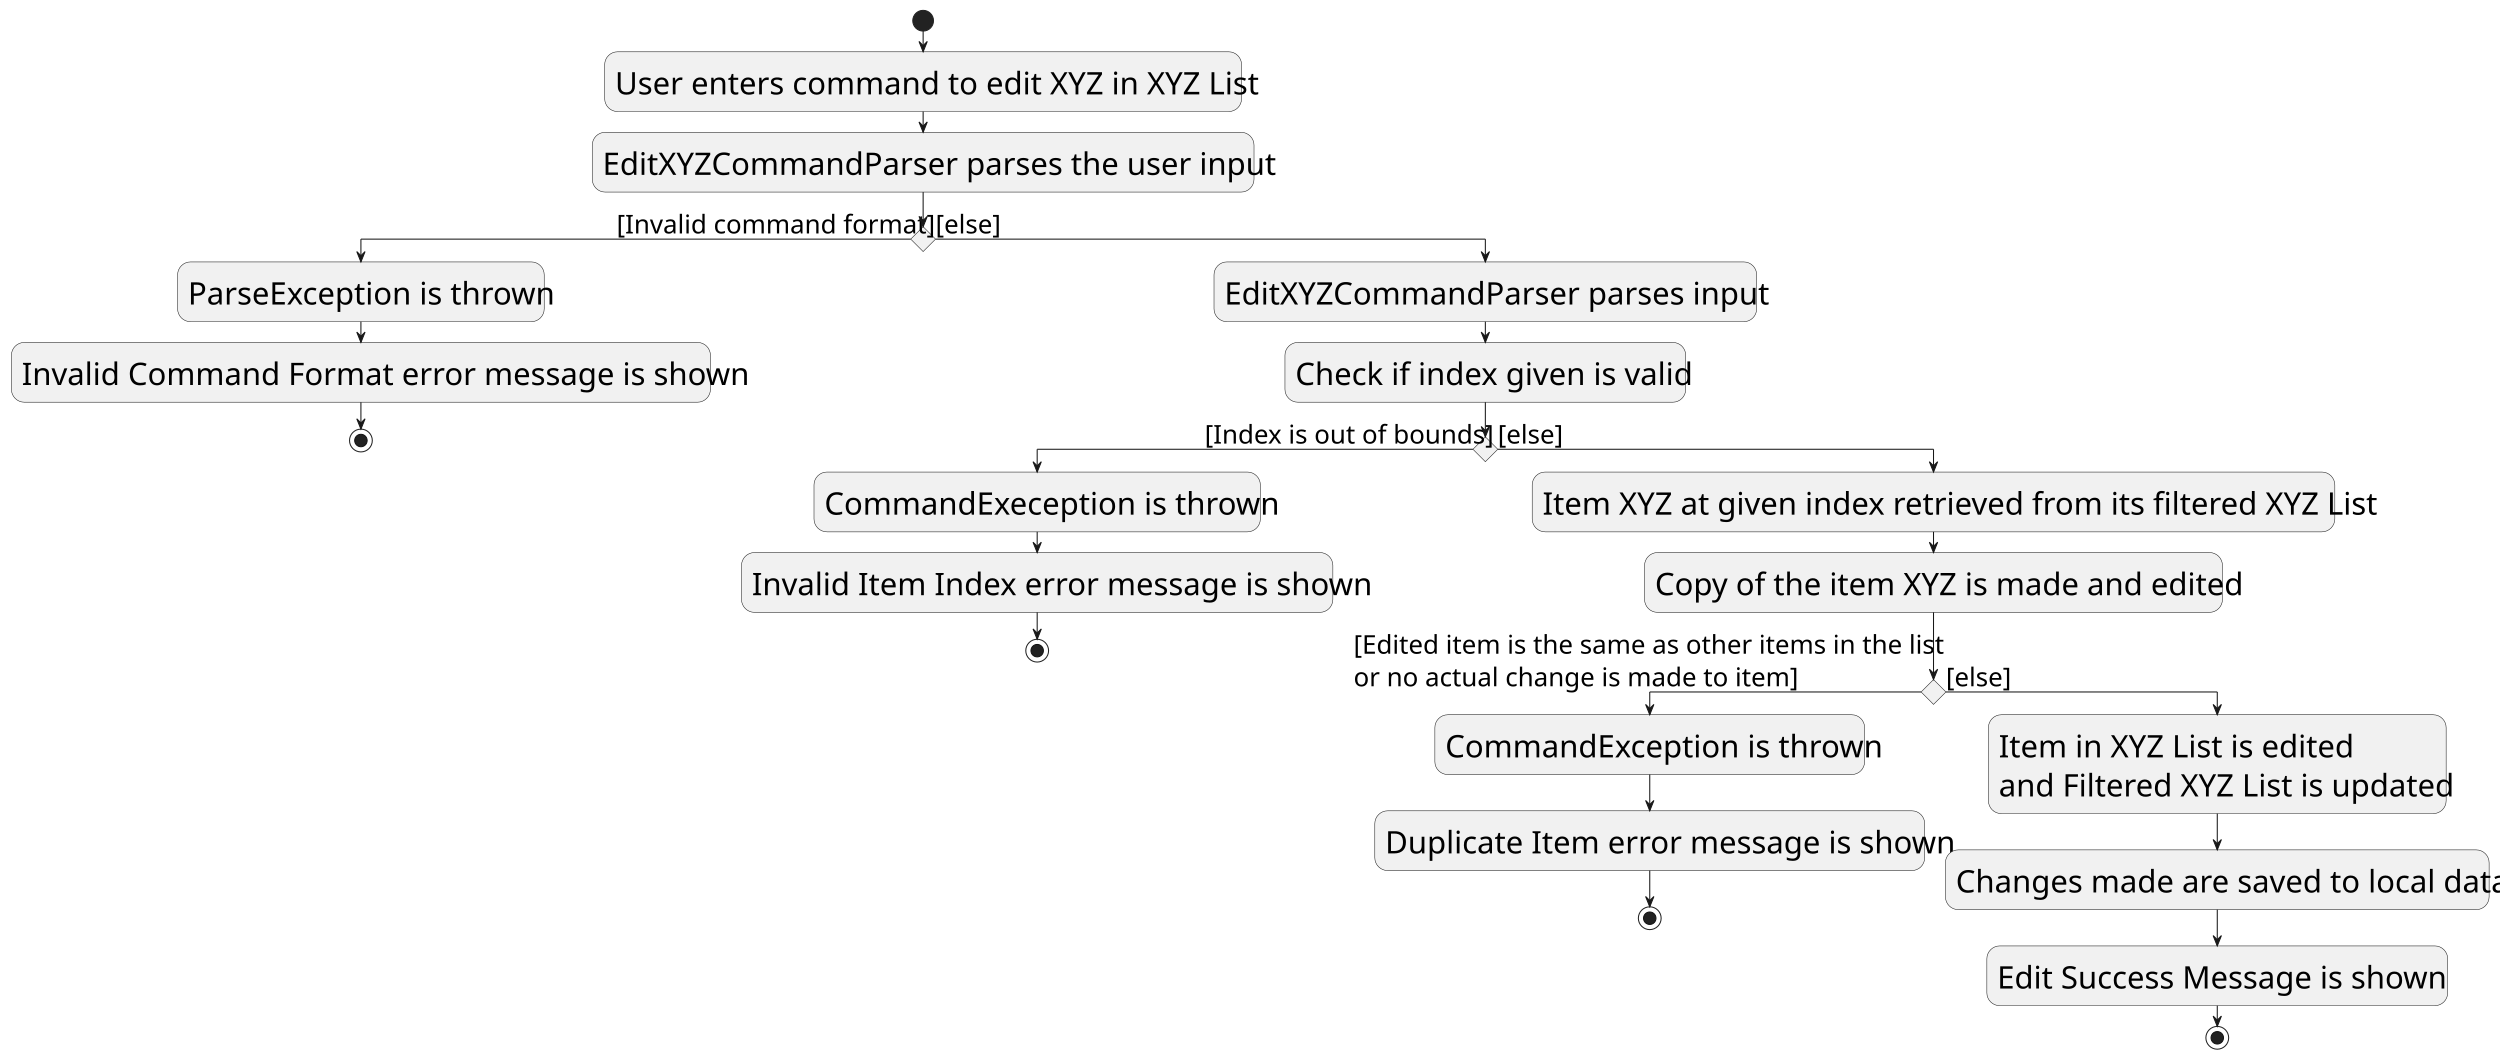
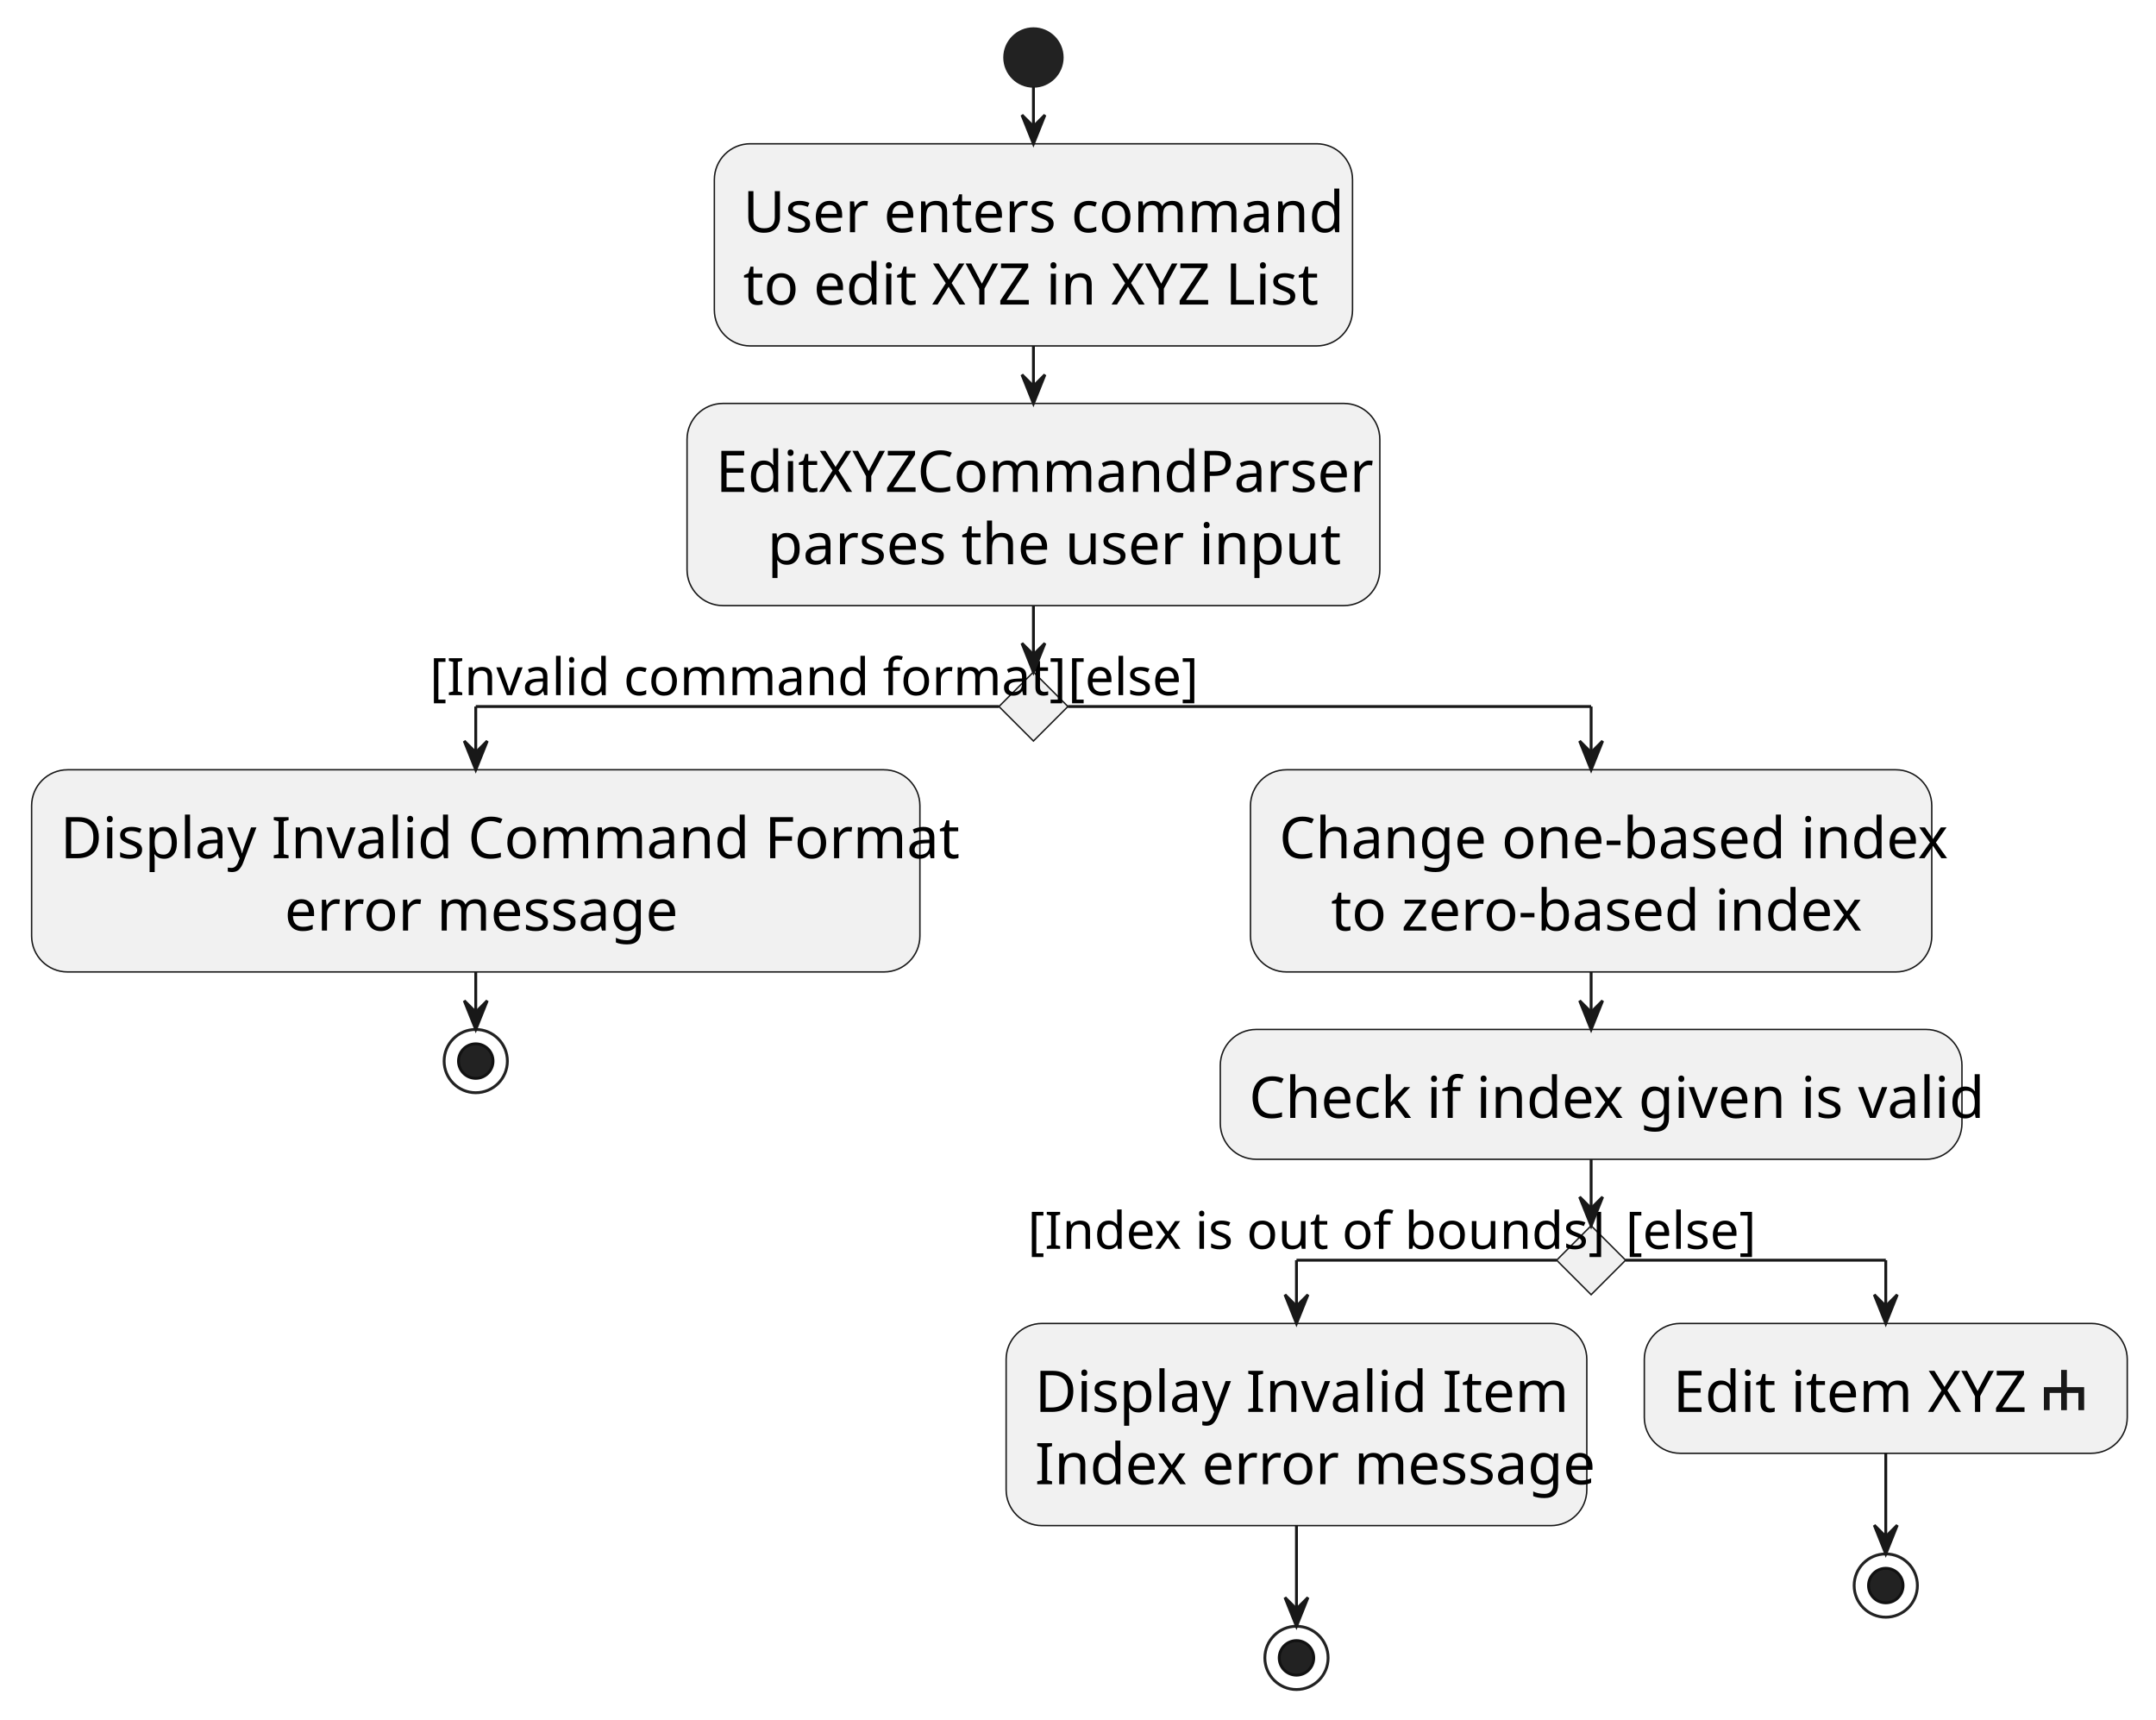
- <svg xmlns="http://www.w3.org/2000/svg" contentStyleType="text/css" height="512px" preserveAspectRatio="none" style="width:1207px;height:512px;background:#FFFFFF;" version="1.1" viewBox="0 0 1207 512" width="1207px" zoomAndPan="magnify">
+ <svg xmlns="http://www.w3.org/2000/svg" contentStyleType="text/css" height="299px" preserveAspectRatio="none" style="width:375px;height:299px;background:#FFFFFF;" version="1.1" viewBox="0 0 375 299" width="375.5px" zoomAndPan="magnify">
  <defs />
  <g>
-     <ellipse cx="445.688" cy="10" fill="#222222" rx="5" ry="5" style="stroke:#222222;stroke-width:0.5;" />
-     <rect fill="#F1F1F1" height="28.867" rx="6.25" ry="6.25" style="stroke:#181818;stroke-width:0.25;" width="307.5" x="291.938" y="25" />
-     <text fill="#000000" font-family="sans-serif" font-size="15" lengthAdjust="spacing" textLength="297.5" x="296.938" y="45.571">User enters command to edit XYZ in XYZ List</text>
-     <rect fill="#F1F1F1" height="28.867" rx="6.25" ry="6.25" style="stroke:#181818;stroke-width:0.25;" width="319.5" x="285.938" y="63.867" />
-     <text fill="#000000" font-family="sans-serif" font-size="15" lengthAdjust="spacing" textLength="309.5" x="290.938" y="84.439">EditXYZCommandParser parses the user input</text>
-     <polygon fill="#F1F1F1" points="445.688,109.454,445.688,109.454,451.688,115.454,445.688,121.454,445.688,121.454,439.688,115.454,445.688,109.454" style="stroke:#181818;stroke-width:0.25;" />
-     <text fill="#000000" font-family="sans-serif" font-size="12.5" lengthAdjust="spacing" textLength="142" x="297.688" y="112.707">[Invalid command format]</text>
-     <text fill="#000000" font-family="sans-serif" font-size="12.5" lengthAdjust="spacing" textLength="30.5" x="451.688" y="112.707">[else]</text>
-     <rect fill="#F1F1F1" height="28.867" rx="6.25" ry="6.25" style="stroke:#181818;stroke-width:0.25;" width="177" x="85.75" y="126.454" />
-     <text fill="#000000" font-family="sans-serif" font-size="15" lengthAdjust="spacing" textLength="167" x="90.75" y="147.025">ParseException is thrown</text>
-     <rect fill="#F1F1F1" height="28.867" rx="6.25" ry="6.25" style="stroke:#181818;stroke-width:0.25;" width="337.5" x="5.5" y="165.321" />
-     <text fill="#000000" font-family="sans-serif" font-size="15" lengthAdjust="spacing" textLength="327.5" x="10.5" y="185.892">Invalid Command Format error message is shown</text>
-     <ellipse cx="174.25" cy="212.685" fill="none" rx="5.5" ry="5.5" style="stroke:#222222;stroke-width:0.5;" />
-     <ellipse cx="174.25" cy="212.685" fill="#222222" rx="3" ry="3" style="stroke:#111111;stroke-width:0.5;" />
-     <rect fill="#F1F1F1" height="28.867" rx="6.25" ry="6.25" style="stroke:#181818;stroke-width:0.25;" width="262" x="586.125" y="126.454" />
-     <text fill="#000000" font-family="sans-serif" font-size="15" lengthAdjust="spacing" textLength="252" x="591.125" y="147.025">EditXYZCommandParser parses input</text>
-     <rect fill="#F1F1F1" height="28.867" rx="6.25" ry="6.25" style="stroke:#181818;stroke-width:0.25;" width="193.5" x="620.375" y="165.321" />
-     <text fill="#000000" font-family="sans-serif" font-size="15" lengthAdjust="spacing" textLength="183.5" x="625.375" y="185.892">Check if index given is valid</text>
-     <polygon fill="#F1F1F1" points="717.125,210.907,717.125,210.907,723.125,216.907,717.125,222.907,717.125,222.907,711.125,216.907,717.125,210.907" style="stroke:#181818;stroke-width:0.25;" />
-     <text fill="#000000" font-family="sans-serif" font-size="12.5" lengthAdjust="spacing" textLength="129.5" x="581.625" y="214.161">[Index is out of bounds]</text>
-     <text fill="#000000" font-family="sans-serif" font-size="12.5" lengthAdjust="spacing" textLength="30.5" x="723.125" y="214.161">[else]</text>
-     <rect fill="#F1F1F1" height="28.867" rx="6.25" ry="6.25" style="stroke:#181818;stroke-width:0.25;" width="215.5" x="393" y="227.907" />
-     <text fill="#000000" font-family="sans-serif" font-size="15" lengthAdjust="spacing" textLength="205.5" x="398" y="248.478">CommandExeception is thrown</text>
-     <rect fill="#F1F1F1" height="28.867" rx="6.25" ry="6.25" style="stroke:#181818;stroke-width:0.25;" width="285.5" x="358" y="266.774" />
-     <text fill="#000000" font-family="sans-serif" font-size="15" lengthAdjust="spacing" textLength="275.5" x="363" y="287.346">Invalid Item Index error message is shown</text>
-     <ellipse cx="500.75" cy="314.138" fill="none" rx="5.5" ry="5.5" style="stroke:#222222;stroke-width:0.5;" />
-     <ellipse cx="500.75" cy="314.138" fill="#222222" rx="3" ry="3" style="stroke:#111111;stroke-width:0.5;" />
-     <rect fill="#F1F1F1" height="28.867" rx="6.25" ry="6.25" style="stroke:#181818;stroke-width:0.25;" width="387.5" x="739.75" y="227.907" />
-     <text fill="#000000" font-family="sans-serif" font-size="15" lengthAdjust="spacing" textLength="377.5" x="744.75" y="248.478">Item XYZ at given index retrieved from its filtered XYZ List</text>
-     <rect fill="#F1F1F1" height="28.867" rx="6.25" ry="6.25" style="stroke:#181818;stroke-width:0.25;" width="279" x="794" y="266.774" />
-     <text fill="#000000" font-family="sans-serif" font-size="15" lengthAdjust="spacing" textLength="269" x="799" y="287.346">Copy of the item XYZ is made and edited</text>
-     <polygon fill="#F1F1F1" points="933.5,328.084,933.5,328.084,939.5,334.084,933.5,340.084,933.5,340.084,927.5,334.084,933.5,328.084" style="stroke:#181818;stroke-width:0.25;" />
-     <text fill="#000000" font-family="sans-serif" font-size="12.5" lengthAdjust="spacing" textLength="274" x="653.5" y="315.614">[Edited item is the same as other items in the list</text>
-     <text fill="#000000" font-family="sans-serif" font-size="12.5" lengthAdjust="spacing" textLength="205" x="653.5" y="331.337">or no actual change is made to item]</text>
-     <text fill="#000000" font-family="sans-serif" font-size="12.5" lengthAdjust="spacing" textLength="30.5" x="939.5" y="331.337">[else]</text>
-     <rect fill="#F1F1F1" height="28.867" rx="6.25" ry="6.25" style="stroke:#181818;stroke-width:0.25;" width="207.5" x="692.75" y="345.084" />
-     <text fill="#000000" font-family="sans-serif" font-size="15" lengthAdjust="spacing" textLength="197.5" x="697.75" y="365.655">CommandException is thrown</text>
-     <rect fill="#F1F1F1" height="28.867" rx="6.25" ry="6.25" style="stroke:#181818;stroke-width:0.25;" width="265.5" x="663.75" y="391.451" />
-     <text fill="#000000" font-family="sans-serif" font-size="15" lengthAdjust="spacing" textLength="255.5" x="668.75" y="412.022">Duplicate Item error message is shown</text>
-     <ellipse cx="796.5" cy="443.318" fill="none" rx="5.5" ry="5.5" style="stroke:#222222;stroke-width:0.5;" />
-     <ellipse cx="796.5" cy="443.318" fill="#222222" rx="3" ry="3" style="stroke:#111111;stroke-width:0.5;" />
-     <rect fill="#F1F1F1" height="47.734" rx="6.25" ry="6.25" style="stroke:#181818;stroke-width:0.25;" width="221" x="960" y="345.084" />
-     <text fill="#000000" font-family="sans-serif" font-size="15" lengthAdjust="spacing" textLength="163" x="965" y="365.655">Item in XYZ List is edited</text>
-     <text fill="#000000" font-family="sans-serif" font-size="15" lengthAdjust="spacing" textLength="211" x="965" y="384.522">and Filtered XYZ List is updated</text>
-     <rect fill="#F1F1F1" height="28.867" rx="6.25" ry="6.25" style="stroke:#181818;stroke-width:0.25;" width="262.5" x="939.25" y="410.318" />
-     <text fill="#000000" font-family="sans-serif" font-size="15" lengthAdjust="spacing" textLength="252.5" x="944.25" y="430.889">Changes made are saved to local data</text>
-     <rect fill="#F1F1F1" height="28.867" rx="6.25" ry="6.25" style="stroke:#181818;stroke-width:0.25;" width="222.5" x="959.25" y="456.685" />
-     <text fill="#000000" font-family="sans-serif" font-size="15" lengthAdjust="spacing" textLength="212.5" x="964.25" y="477.256">Edit Success Message is shown</text>
-     <ellipse cx="1070.5" cy="501.052" fill="none" rx="5.5" ry="5.5" style="stroke:#222222;stroke-width:0.5;" />
-     <ellipse cx="1070.5" cy="501.052" fill="#222222" rx="3" ry="3" style="stroke:#111111;stroke-width:0.5;" />
-     <line style="stroke:#181818;stroke-width:0.5;" x1="445.688" x2="445.688" y1="15" y2="25" />
-     <polygon fill="#181818" points="443.688,20,445.688,25,447.688,20,445.688,22" style="stroke:#181818;stroke-width:0.5;" />
-     <line style="stroke:#181818;stroke-width:0.5;" x1="445.688" x2="445.688" y1="53.867" y2="63.867" />
-     <polygon fill="#181818" points="443.688,58.867,445.688,63.867,447.688,58.867,445.688,60.867" style="stroke:#181818;stroke-width:0.5;" />
-     <line style="stroke:#181818;stroke-width:0.5;" x1="174.25" x2="174.25" y1="155.321" y2="165.321" />
-     <polygon fill="#181818" points="172.25,160.321,174.25,165.321,176.25,160.321,174.25,162.321" style="stroke:#181818;stroke-width:0.5;" />
-     <line style="stroke:#181818;stroke-width:0.5;" x1="174.25" x2="174.25" y1="194.188" y2="207.185" />
-     <polygon fill="#181818" points="172.25,202.185,174.25,207.185,176.25,202.185,174.25,204.185" style="stroke:#181818;stroke-width:0.5;" />
-     <line style="stroke:#181818;stroke-width:0.5;" x1="717.125" x2="717.125" y1="155.321" y2="165.321" />
-     <polygon fill="#181818" points="715.125,160.321,717.125,165.321,719.125,160.321,717.125,162.321" style="stroke:#181818;stroke-width:0.5;" />
-     <line style="stroke:#181818;stroke-width:0.5;" x1="500.75" x2="500.75" y1="256.774" y2="266.774" />
-     <polygon fill="#181818" points="498.75,261.774,500.75,266.774,502.75,261.774,500.75,263.774" style="stroke:#181818;stroke-width:0.5;" />
-     <line style="stroke:#181818;stroke-width:0.5;" x1="500.75" x2="500.75" y1="295.642" y2="308.638" />
-     <polygon fill="#181818" points="498.75,303.638,500.75,308.638,502.75,303.638,500.75,305.638" style="stroke:#181818;stroke-width:0.5;" />
-     <line style="stroke:#181818;stroke-width:0.5;" x1="933.5" x2="933.5" y1="256.774" y2="266.774" />
-     <polygon fill="#181818" points="931.5,261.774,933.5,266.774,935.5,261.774,933.5,263.774" style="stroke:#181818;stroke-width:0.5;" />
-     <line style="stroke:#181818;stroke-width:0.5;" x1="796.5" x2="796.5" y1="373.951" y2="391.451" />
-     <polygon fill="#181818" points="794.5,386.451,796.5,391.451,798.5,386.451,796.5,388.451" style="stroke:#181818;stroke-width:0.5;" />
-     <line style="stroke:#181818;stroke-width:0.5;" x1="796.5" x2="796.5" y1="420.318" y2="437.818" />
-     <polygon fill="#181818" points="794.5,432.818,796.5,437.818,798.5,432.818,796.5,434.818" style="stroke:#181818;stroke-width:0.5;" />
-     <line style="stroke:#181818;stroke-width:0.5;" x1="1070.5" x2="1070.5" y1="392.818" y2="410.318" />
-     <polygon fill="#181818" points="1068.5,405.318,1070.5,410.318,1072.5,405.318,1070.5,407.318" style="stroke:#181818;stroke-width:0.5;" />
-     <line style="stroke:#181818;stroke-width:0.5;" x1="1070.5" x2="1070.5" y1="439.185" y2="456.685" />
-     <polygon fill="#181818" points="1068.5,451.685,1070.5,456.685,1072.5,451.685,1070.5,453.685" style="stroke:#181818;stroke-width:0.5;" />
-     <line style="stroke:#181818;stroke-width:0.5;" x1="1070.5" x2="1070.5" y1="485.552" y2="495.552" />
-     <polygon fill="#181818" points="1068.5,490.552,1070.5,495.552,1072.5,490.552,1070.5,492.552" style="stroke:#181818;stroke-width:0.5;" />
-     <line style="stroke:#181818;stroke-width:0.5;" x1="927.5" x2="796.5" y1="334.084" y2="334.084" />
-     <line style="stroke:#181818;stroke-width:0.5;" x1="796.5" x2="796.5" y1="334.084" y2="345.084" />
-     <polygon fill="#181818" points="794.5,340.084,796.5,345.084,798.5,340.084,796.5,342.084" style="stroke:#181818;stroke-width:0.5;" />
-     <line style="stroke:#181818;stroke-width:0.5;" x1="939.5" x2="1070.5" y1="334.084" y2="334.084" />
-     <line style="stroke:#181818;stroke-width:0.5;" x1="1070.5" x2="1070.5" y1="334.084" y2="345.084" />
-     <polygon fill="#181818" points="1068.5,340.084,1070.5,345.084,1072.5,340.084,1070.5,342.084" style="stroke:#181818;stroke-width:0.5;" />
-     <line style="stroke:#181818;stroke-width:0.5;" x1="933.5" x2="933.5" y1="295.642" y2="328.084" />
-     <polygon fill="#181818" points="931.5,323.084,933.5,328.084,935.5,323.084,933.5,325.084" style="stroke:#181818;stroke-width:0.5;" />
-     <line style="stroke:#181818;stroke-width:0.5;" x1="711.125" x2="500.75" y1="216.907" y2="216.907" />
-     <line style="stroke:#181818;stroke-width:0.5;" x1="500.75" x2="500.75" y1="216.907" y2="227.907" />
-     <polygon fill="#181818" points="498.75,222.907,500.75,227.907,502.75,222.907,500.75,224.907" style="stroke:#181818;stroke-width:0.5;" />
-     <line style="stroke:#181818;stroke-width:0.5;" x1="723.125" x2="933.5" y1="216.907" y2="216.907" />
-     <line style="stroke:#181818;stroke-width:0.5;" x1="933.5" x2="933.5" y1="216.907" y2="227.907" />
-     <polygon fill="#181818" points="931.5,222.907,933.5,227.907,935.5,222.907,933.5,224.907" style="stroke:#181818;stroke-width:0.5;" />
-     <line style="stroke:#181818;stroke-width:0.5;" x1="717.125" x2="717.125" y1="194.188" y2="210.907" />
-     <polygon fill="#181818" points="715.125,205.907,717.125,210.907,719.125,205.907,717.125,207.907" style="stroke:#181818;stroke-width:0.5;" />
-     <line style="stroke:#181818;stroke-width:0.5;" x1="439.688" x2="174.25" y1="115.454" y2="115.454" />
-     <line style="stroke:#181818;stroke-width:0.5;" x1="174.25" x2="174.25" y1="115.454" y2="126.454" />
-     <polygon fill="#181818" points="172.25,121.454,174.25,126.454,176.25,121.454,174.25,123.454" style="stroke:#181818;stroke-width:0.5;" />
-     <line style="stroke:#181818;stroke-width:0.5;" x1="451.688" x2="717.125" y1="115.454" y2="115.454" />
-     <line style="stroke:#181818;stroke-width:0.5;" x1="717.125" x2="717.125" y1="115.454" y2="126.454" />
-     <polygon fill="#181818" points="715.125,121.454,717.125,126.454,719.125,121.454,717.125,123.454" style="stroke:#181818;stroke-width:0.5;" />
-     <line style="stroke:#181818;stroke-width:0.5;" x1="445.688" x2="445.688" y1="92.734" y2="109.454" />
-     <polygon fill="#181818" points="443.688,104.454,445.688,109.454,447.688,104.454,445.688,106.454" style="stroke:#181818;stroke-width:0.5;" />
+     <ellipse cx="179.75" cy="10" fill="#222222" rx="5" ry="5" style="stroke:#222222;stroke-width:0.5;" />
+     <rect fill="#F1F1F1" height="35.156" rx="6.25" ry="6.25" style="stroke:#181818;stroke-width:0.25;" width="111" x="124.25" y="25" />
+     <text fill="#000000" font-family="sans-serif" font-size="10" lengthAdjust="spacing" textLength="96.5" x="129.25" y="40.381">User enters command</text>
+     <text fill="#000000" font-family="sans-serif" font-size="10" lengthAdjust="spacing" textLength="101" x="129.25" y="52.959">to edit XYZ in XYZ List</text>
+     <rect fill="#F1F1F1" height="35.156" rx="6.25" ry="6.25" style="stroke:#181818;stroke-width:0.25;" width="120.5" x="119.5" y="70.156" />
+     <text fill="#000000" font-family="sans-serif" font-size="10" lengthAdjust="spacing" textLength="110.5" x="124.5" y="85.537">EditXYZCommandParser</text>
+     <text fill="#000000" font-family="sans-serif" font-size="10" lengthAdjust="spacing" textLength="92" x="133.5" y="98.115">parses the user input</text>
+     <polygon fill="#F1F1F1" points="179.75,116.86,179.75,116.86,185.75,122.86,179.75,128.86,179.75,128.86,173.75,122.86,179.75,116.86" style="stroke:#181818;stroke-width:0.25;" />
+     <text fill="#000000" font-family="sans-serif" font-size="9" lengthAdjust="spacing" textLength="99" x="74.75" y="120.883">[Invalid command format]</text>
+     <text fill="#000000" font-family="sans-serif" font-size="9" lengthAdjust="spacing" textLength="21.5" x="185.75" y="120.883">[else]</text>
+     <rect fill="#F1F1F1" height="35.156" rx="6.25" ry="6.25" style="stroke:#181818;stroke-width:0.25;" width="154.5" x="5.5" y="133.86" />
+     <text fill="#000000" font-family="sans-serif" font-size="10" lengthAdjust="spacing" textLength="144.5" x="10.5" y="149.241">Display Invalid Command Format</text>
+     <text fill="#000000" font-family="sans-serif" font-size="10" lengthAdjust="spacing" textLength="64.5" x="49.5" y="161.819">error message</text>
+     <ellipse cx="82.75" cy="184.517" fill="none" rx="5.5" ry="5.5" style="stroke:#222222;stroke-width:0.5;" />
+     <ellipse cx="82.75" cy="184.517" fill="#222222" rx="3" ry="3" style="stroke:#111111;stroke-width:0.5;" />
+     <rect fill="#F1F1F1" height="35.156" rx="6.25" ry="6.25" style="stroke:#181818;stroke-width:0.25;" width="118.5" x="217.5" y="133.86" />
+     <text fill="#000000" font-family="sans-serif" font-size="10" lengthAdjust="spacing" textLength="108.5" x="222.5" y="149.241">Change one-based index</text>
+     <text fill="#000000" font-family="sans-serif" font-size="10" lengthAdjust="spacing" textLength="86.5" x="231.5" y="161.819">to zero-based index</text>
+     <rect fill="#F1F1F1" height="22.578" rx="6.25" ry="6.25" style="stroke:#181818;stroke-width:0.25;" width="129" x="212.25" y="179.017" />
+     <text fill="#000000" font-family="sans-serif" font-size="10" lengthAdjust="spacing" textLength="119" x="217.25" y="194.398">Check if index given is valid</text>
+     <polygon fill="#F1F1F1" points="276.75,213.143,276.75,213.143,282.75,219.143,276.75,225.143,276.75,225.143,270.75,219.143,276.75,213.143" style="stroke:#181818;stroke-width:0.25;" />
+     <text fill="#000000" font-family="sans-serif" font-size="9" lengthAdjust="spacing" textLength="92" x="178.75" y="217.165">[Index is out of bounds]</text>
+     <text fill="#000000" font-family="sans-serif" font-size="9" lengthAdjust="spacing" textLength="21.5" x="282.75" y="217.165">[else]</text>
+     <rect fill="#F1F1F1" height="35.156" rx="6.25" ry="6.25" style="stroke:#181818;stroke-width:0.25;" width="101" x="175" y="230.143" />
+     <text fill="#000000" font-family="sans-serif" font-size="10" lengthAdjust="spacing" textLength="85" x="180" y="245.523">Display Invalid Item</text>
+     <text fill="#000000" font-family="sans-serif" font-size="10" lengthAdjust="spacing" textLength="91" x="180" y="258.102">Index error message</text>
+     <ellipse cx="225.5" cy="288.299" fill="none" rx="5.5" ry="5.5" style="stroke:#222222;stroke-width:0.5;" />
+     <ellipse cx="225.5" cy="288.299" fill="#222222" rx="3" ry="3" style="stroke:#111111;stroke-width:0.5;" />
+     <rect fill="#F1F1F1" height="22.578" rx="6.25" ry="6.25" style="stroke:#181818;stroke-width:0.25;" width="84" x="286" y="230.143" />
+     <text fill="#000000" font-family="sans-serif" font-size="10" lengthAdjust="spacing" textLength="61" x="291" y="245.523">Edit item XYZ</text>
+     <path d="M358.5,238.221 L359.5,238.221 L359.5,241.221 L362.5,241.221 L362.5,245.221 L361.5,245.221 L361.5,242.221 L359.5,242.221 L359.5,245.221 L358.5,245.221 L358.5,242.221 L356.5,242.221 L356.5,245.221 L355.5,245.221 L355.5,241.221 L358.5,241.221 " fill="#181818" style="stroke:;stroke-width:0.0;stroke-dasharray:;" />
+     <ellipse cx="328" cy="275.721" fill="none" rx="5.5" ry="5.5" style="stroke:#222222;stroke-width:0.5;" />
+     <ellipse cx="328" cy="275.721" fill="#222222" rx="3" ry="3" style="stroke:#111111;stroke-width:0.5;" />
+     <line style="stroke:#181818;stroke-width:0.5;" x1="179.75" x2="179.75" y1="15" y2="25" />
+     <polygon fill="#181818" points="177.75,20,179.75,25,181.75,20,179.75,22" style="stroke:#181818;stroke-width:0.5;" />
+     <line style="stroke:#181818;stroke-width:0.5;" x1="179.75" x2="179.75" y1="60.156" y2="70.156" />
+     <polygon fill="#181818" points="177.75,65.156,179.75,70.156,181.75,65.156,179.75,67.156" style="stroke:#181818;stroke-width:0.5;" />
+     <line style="stroke:#181818;stroke-width:0.5;" x1="82.75" x2="82.75" y1="169.017" y2="179.017" />
+     <polygon fill="#181818" points="80.75,174.017,82.75,179.017,84.75,174.017,82.75,176.017" style="stroke:#181818;stroke-width:0.5;" />
+     <line style="stroke:#181818;stroke-width:0.5;" x1="276.75" x2="276.75" y1="169.017" y2="179.017" />
+     <polygon fill="#181818" points="274.75,174.017,276.75,179.017,278.75,174.017,276.75,176.017" style="stroke:#181818;stroke-width:0.5;" />
+     <line style="stroke:#181818;stroke-width:0.5;" x1="225.5" x2="225.5" y1="265.299" y2="282.799" />
+     <polygon fill="#181818" points="223.5,277.799,225.5,282.799,227.5,277.799,225.5,279.799" style="stroke:#181818;stroke-width:0.5;" />
+     <line style="stroke:#181818;stroke-width:0.5;" x1="328" x2="328" y1="252.721" y2="270.221" />
+     <polygon fill="#181818" points="326,265.221,328,270.221,330,265.221,328,267.221" style="stroke:#181818;stroke-width:0.5;" />
+     <line style="stroke:#181818;stroke-width:0.5;" x1="270.75" x2="225.5" y1="219.143" y2="219.143" />
+     <line style="stroke:#181818;stroke-width:0.5;" x1="225.5" x2="225.5" y1="219.143" y2="230.143" />
+     <polygon fill="#181818" points="223.5,225.143,225.5,230.143,227.5,225.143,225.5,227.143" style="stroke:#181818;stroke-width:0.5;" />
+     <line style="stroke:#181818;stroke-width:0.5;" x1="282.75" x2="328" y1="219.143" y2="219.143" />
+     <line style="stroke:#181818;stroke-width:0.5;" x1="328" x2="328" y1="219.143" y2="230.143" />
+     <polygon fill="#181818" points="326,225.143,328,230.143,330,225.143,328,227.143" style="stroke:#181818;stroke-width:0.5;" />
+     <line style="stroke:#181818;stroke-width:0.5;" x1="276.75" x2="276.75" y1="201.595" y2="213.143" />
+     <polygon fill="#181818" points="274.75,208.143,276.75,213.143,278.75,208.143,276.75,210.143" style="stroke:#181818;stroke-width:0.5;" />
+     <line style="stroke:#181818;stroke-width:0.5;" x1="173.75" x2="82.75" y1="122.86" y2="122.86" />
+     <line style="stroke:#181818;stroke-width:0.5;" x1="82.75" x2="82.75" y1="122.86" y2="133.86" />
+     <polygon fill="#181818" points="80.75,128.86,82.75,133.86,84.75,128.86,82.75,130.86" style="stroke:#181818;stroke-width:0.5;" />
+     <line style="stroke:#181818;stroke-width:0.5;" x1="185.75" x2="276.75" y1="122.86" y2="122.86" />
+     <line style="stroke:#181818;stroke-width:0.5;" x1="276.75" x2="276.75" y1="122.86" y2="133.86" />
+     <polygon fill="#181818" points="274.75,128.86,276.75,133.86,278.75,128.86,276.75,130.86" style="stroke:#181818;stroke-width:0.5;" />
+     <line style="stroke:#181818;stroke-width:0.5;" x1="179.75" x2="179.75" y1="105.312" y2="116.86" />
+     <polygon fill="#181818" points="177.75,111.86,179.75,116.86,181.75,111.86,179.75,113.86" style="stroke:#181818;stroke-width:0.5;" />
  </g>
</svg>
